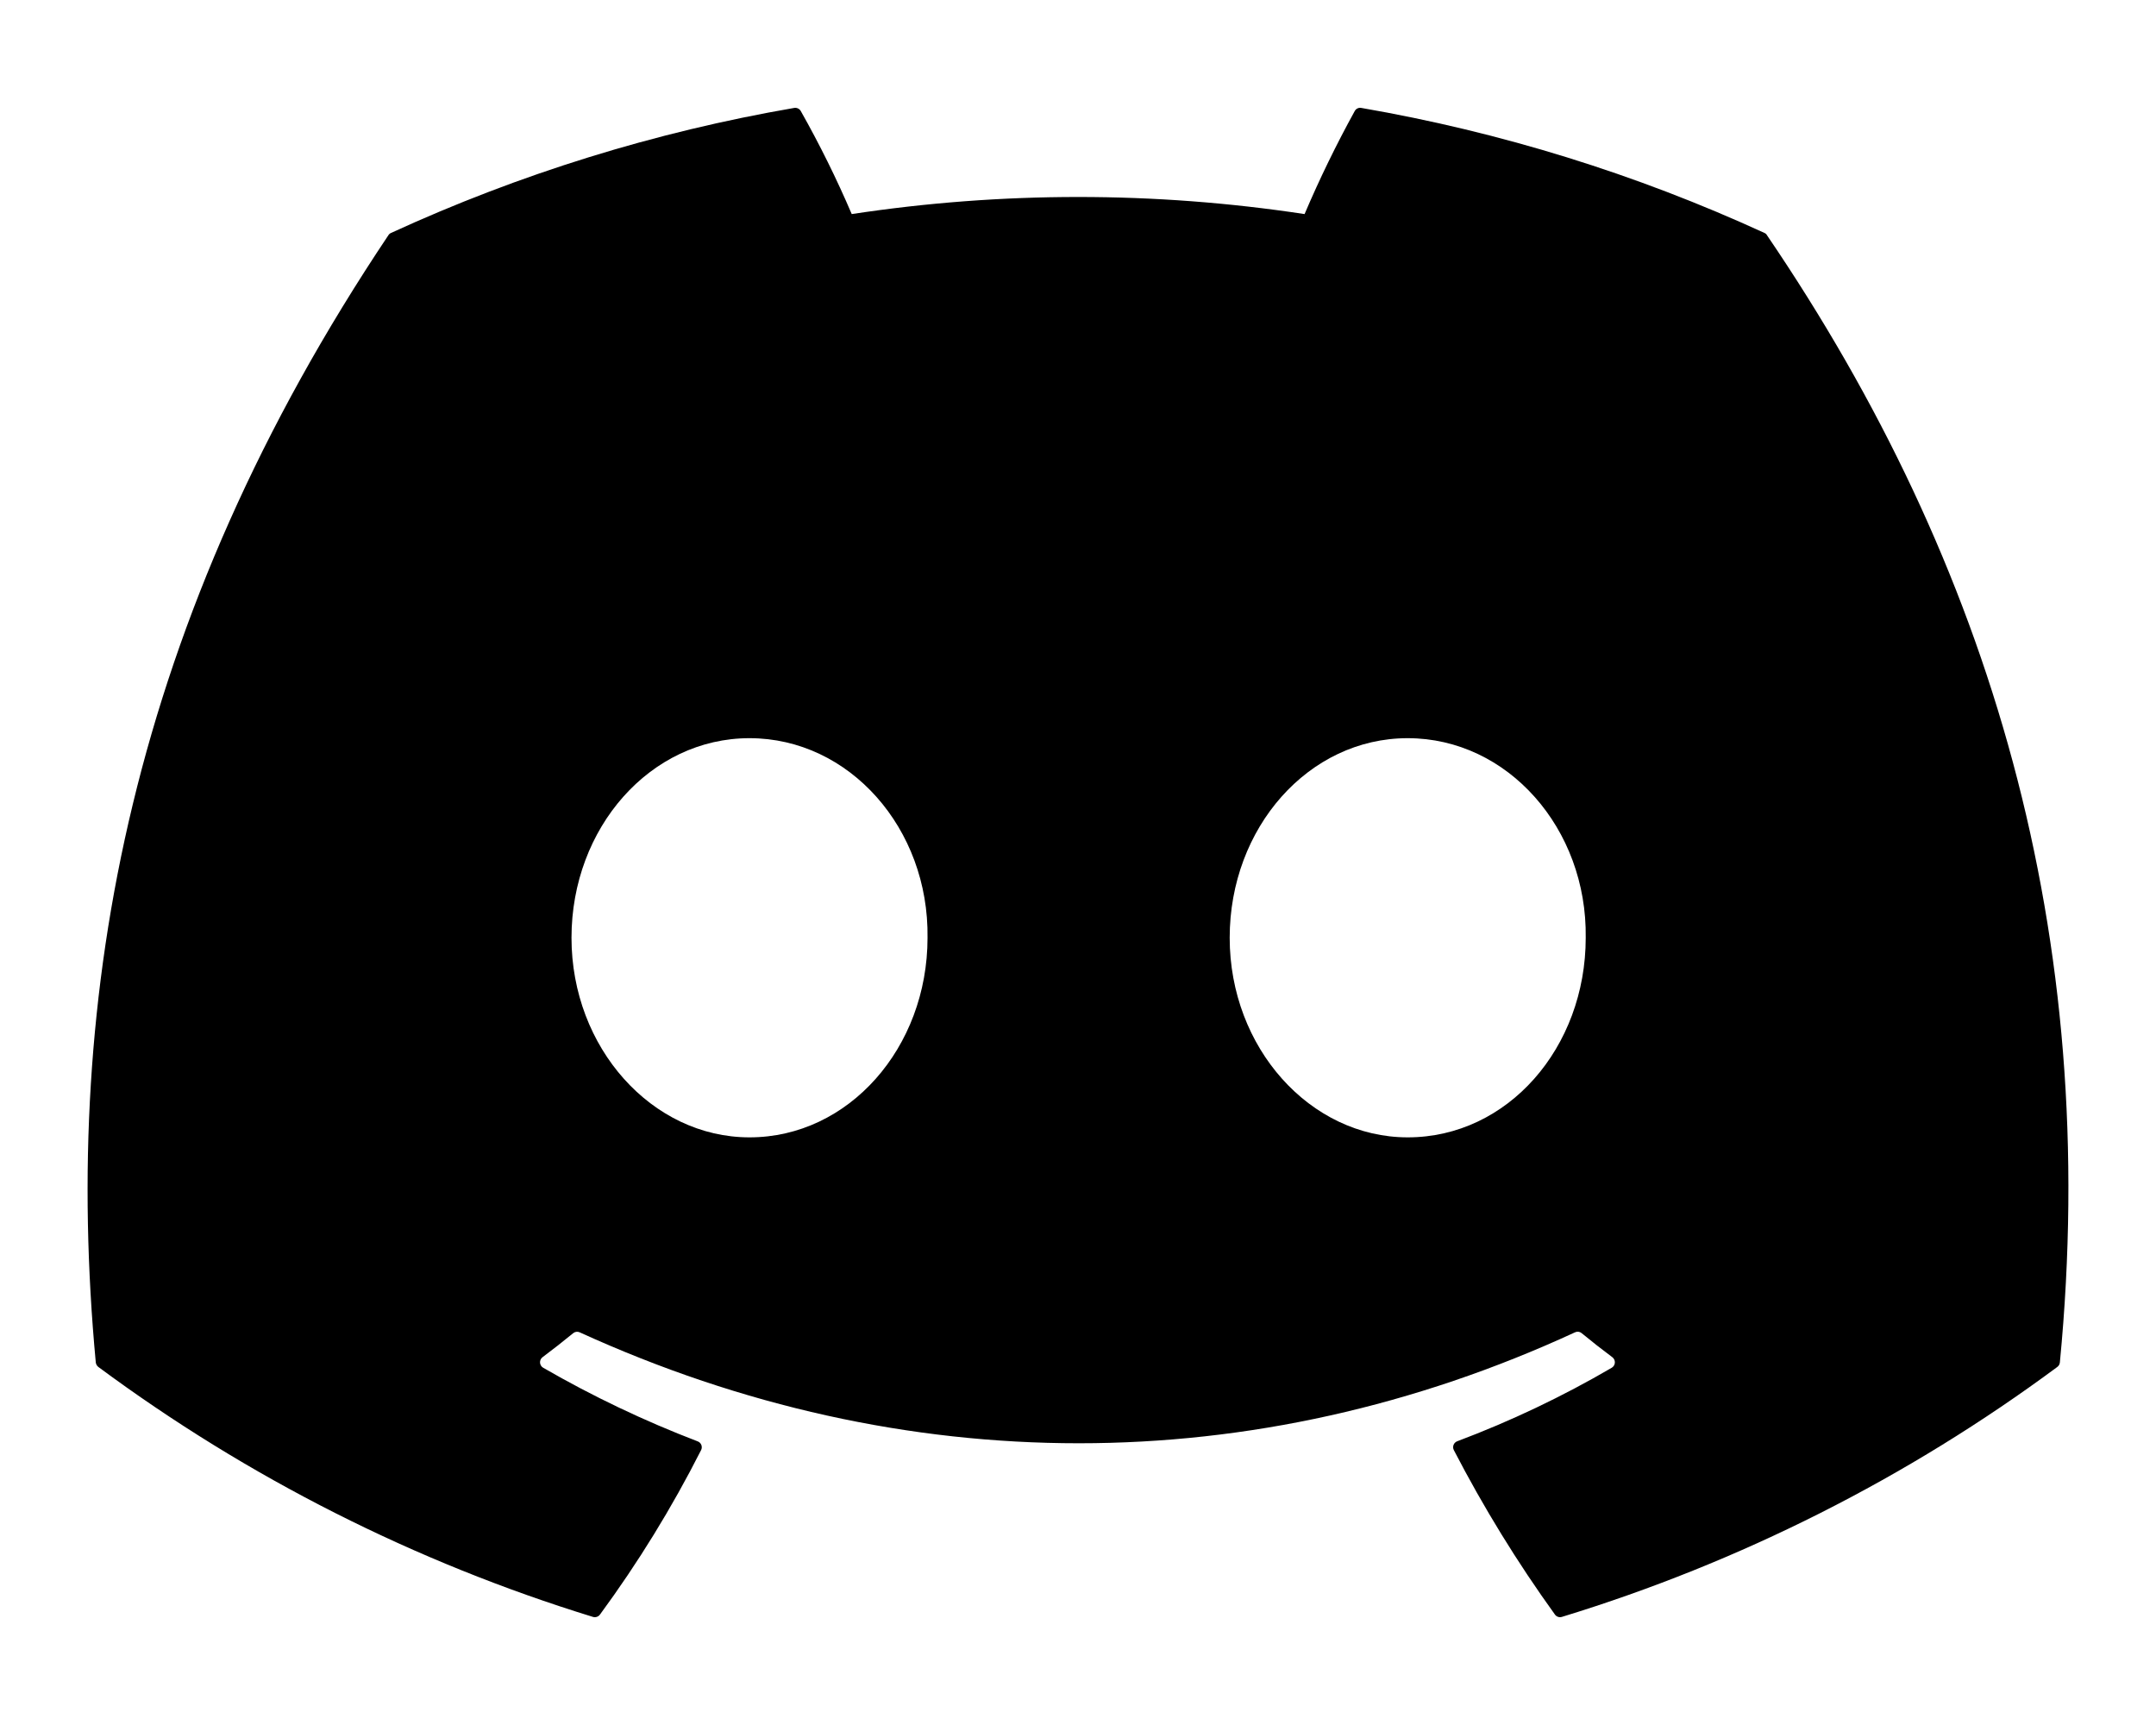
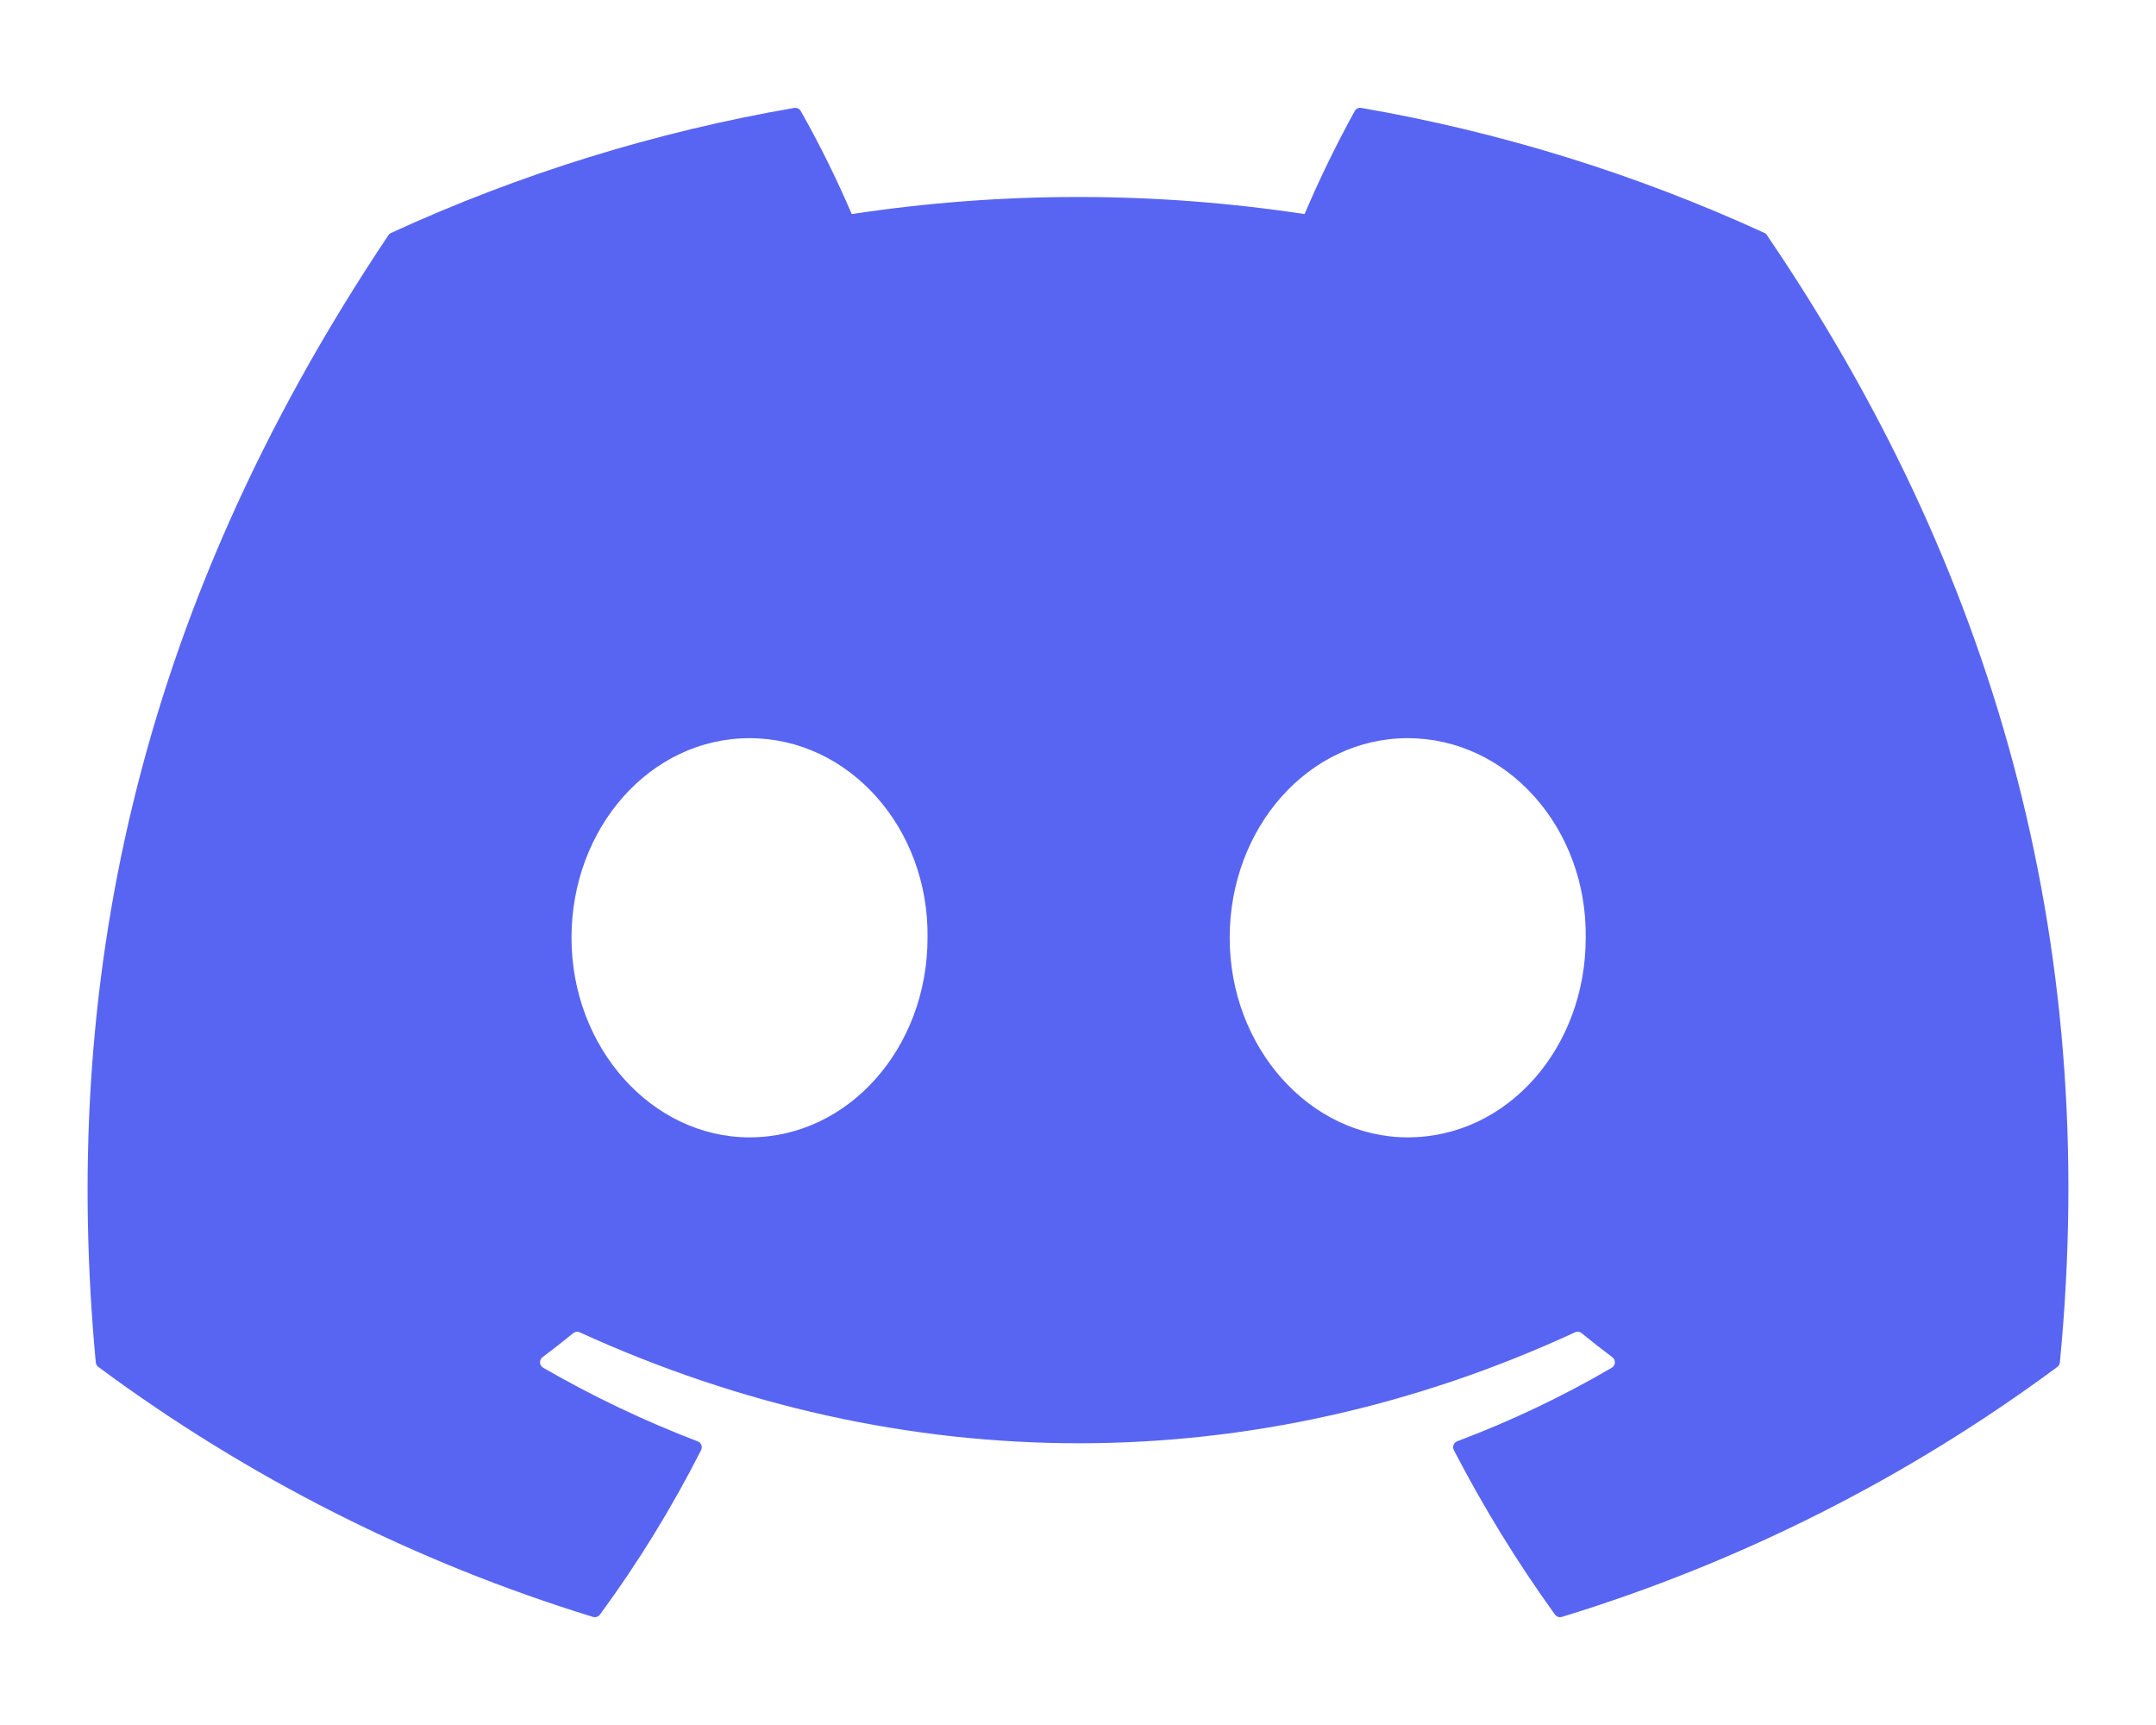
<svg xmlns="http://www.w3.org/2000/svg" viewBox="0 0 640 512">
-   <path d="M524.531,69.836a1.5,1.5,0,0,0-.764-.7A485.065,485.065,0,0,0,404.081,32.03a1.816,1.816,0,0,0-1.923.91,337.461,337.461,0,0,0-14.9,30.6,447.848,447.848,0,0,0-134.426,0,309.541,309.541,0,0,0-15.135-30.6,1.89,1.89,0,0,0-1.924-.91A483.689,483.689,0,0,0,116.085,69.137a1.712,1.712,0,0,0-.788.676C39.068,183.651,18.186,294.69,28.43,404.354a2.016,2.016,0,0,0,.765,1.375A487.666,487.666,0,0,0,176.02,479.918a1.9,1.9,0,0,0,2.063-.676A348.2,348.2,0,0,0,208.12,430.4a1.86,1.86,0,0,0-1.019-2.588,321.173,321.173,0,0,1-45.868-21.853,1.885,1.885,0,0,1-.185-3.126c3.082-2.309,6.166-4.711,9.109-7.137a1.819,1.819,0,0,1,1.9-.256c96.229,43.917,200.41,43.917,295.5,0a1.812,1.812,0,0,1,1.924.233c2.944,2.426,6.027,4.851,9.132,7.16a1.884,1.884,0,0,1-.162,3.126,301.407,301.407,0,0,1-45.89,21.83,1.875,1.875,0,0,0-1,2.611,391.055,391.055,0,0,0,30.014,48.815,1.864,1.864,0,0,0,2.063.7A486.048,486.048,0,0,0,610.7,405.729a1.882,1.882,0,0,0,.765-1.352C623.729,277.594,590.933,167.465,524.531,69.836ZM222.491,337.58c-28.972,0-52.844-26.587-52.844-59.239S193.056,219.1,222.491,219.1c29.665,0,53.306,26.82,52.843,59.239C275.334,310.993,251.924,337.58,222.491,337.58Zm195.38,0c-28.971,0-52.843-26.587-52.843-59.239S388.437,219.1,417.871,219.1c29.667,0,53.307,26.82,52.844,59.239C470.715,310.993,447.538,337.58,417.871,337.58Z" />
+   <path fill="#5865f2" d="M524.531,69.836a1.5,1.5,0,0,0-.764-.7A485.065,485.065,0,0,0,404.081,32.03a1.816,1.816,0,0,0-1.923.91,337.461,337.461,0,0,0-14.9,30.6,447.848,447.848,0,0,0-134.426,0,309.541,309.541,0,0,0-15.135-30.6,1.89,1.89,0,0,0-1.924-.91A483.689,483.689,0,0,0,116.085,69.137a1.712,1.712,0,0,0-.788.676C39.068,183.651,18.186,294.69,28.43,404.354a2.016,2.016,0,0,0,.765,1.375A487.666,487.666,0,0,0,176.02,479.918a1.9,1.9,0,0,0,2.063-.676A348.2,348.2,0,0,0,208.12,430.4a1.86,1.86,0,0,0-1.019-2.588,321.173,321.173,0,0,1-45.868-21.853,1.885,1.885,0,0,1-.185-3.126c3.082-2.309,6.166-4.711,9.109-7.137a1.819,1.819,0,0,1,1.9-.256c96.229,43.917,200.41,43.917,295.5,0a1.812,1.812,0,0,1,1.924.233c2.944,2.426,6.027,4.851,9.132,7.16a1.884,1.884,0,0,1-.162,3.126,301.407,301.407,0,0,1-45.89,21.83,1.875,1.875,0,0,0-1,2.611,391.055,391.055,0,0,0,30.014,48.815,1.864,1.864,0,0,0,2.063.7A486.048,486.048,0,0,0,610.7,405.729a1.882,1.882,0,0,0,.765-1.352C623.729,277.594,590.933,167.465,524.531,69.836ZM222.491,337.58c-28.972,0-52.844-26.587-52.844-59.239S193.056,219.1,222.491,219.1c29.665,0,53.306,26.82,52.843,59.239C275.334,310.993,251.924,337.58,222.491,337.58Zm195.38,0c-28.971,0-52.843-26.587-52.843-59.239S388.437,219.1,417.871,219.1c29.667,0,53.307,26.82,52.844,59.239C470.715,310.993,447.538,337.58,417.871,337.58Z" />
</svg>
